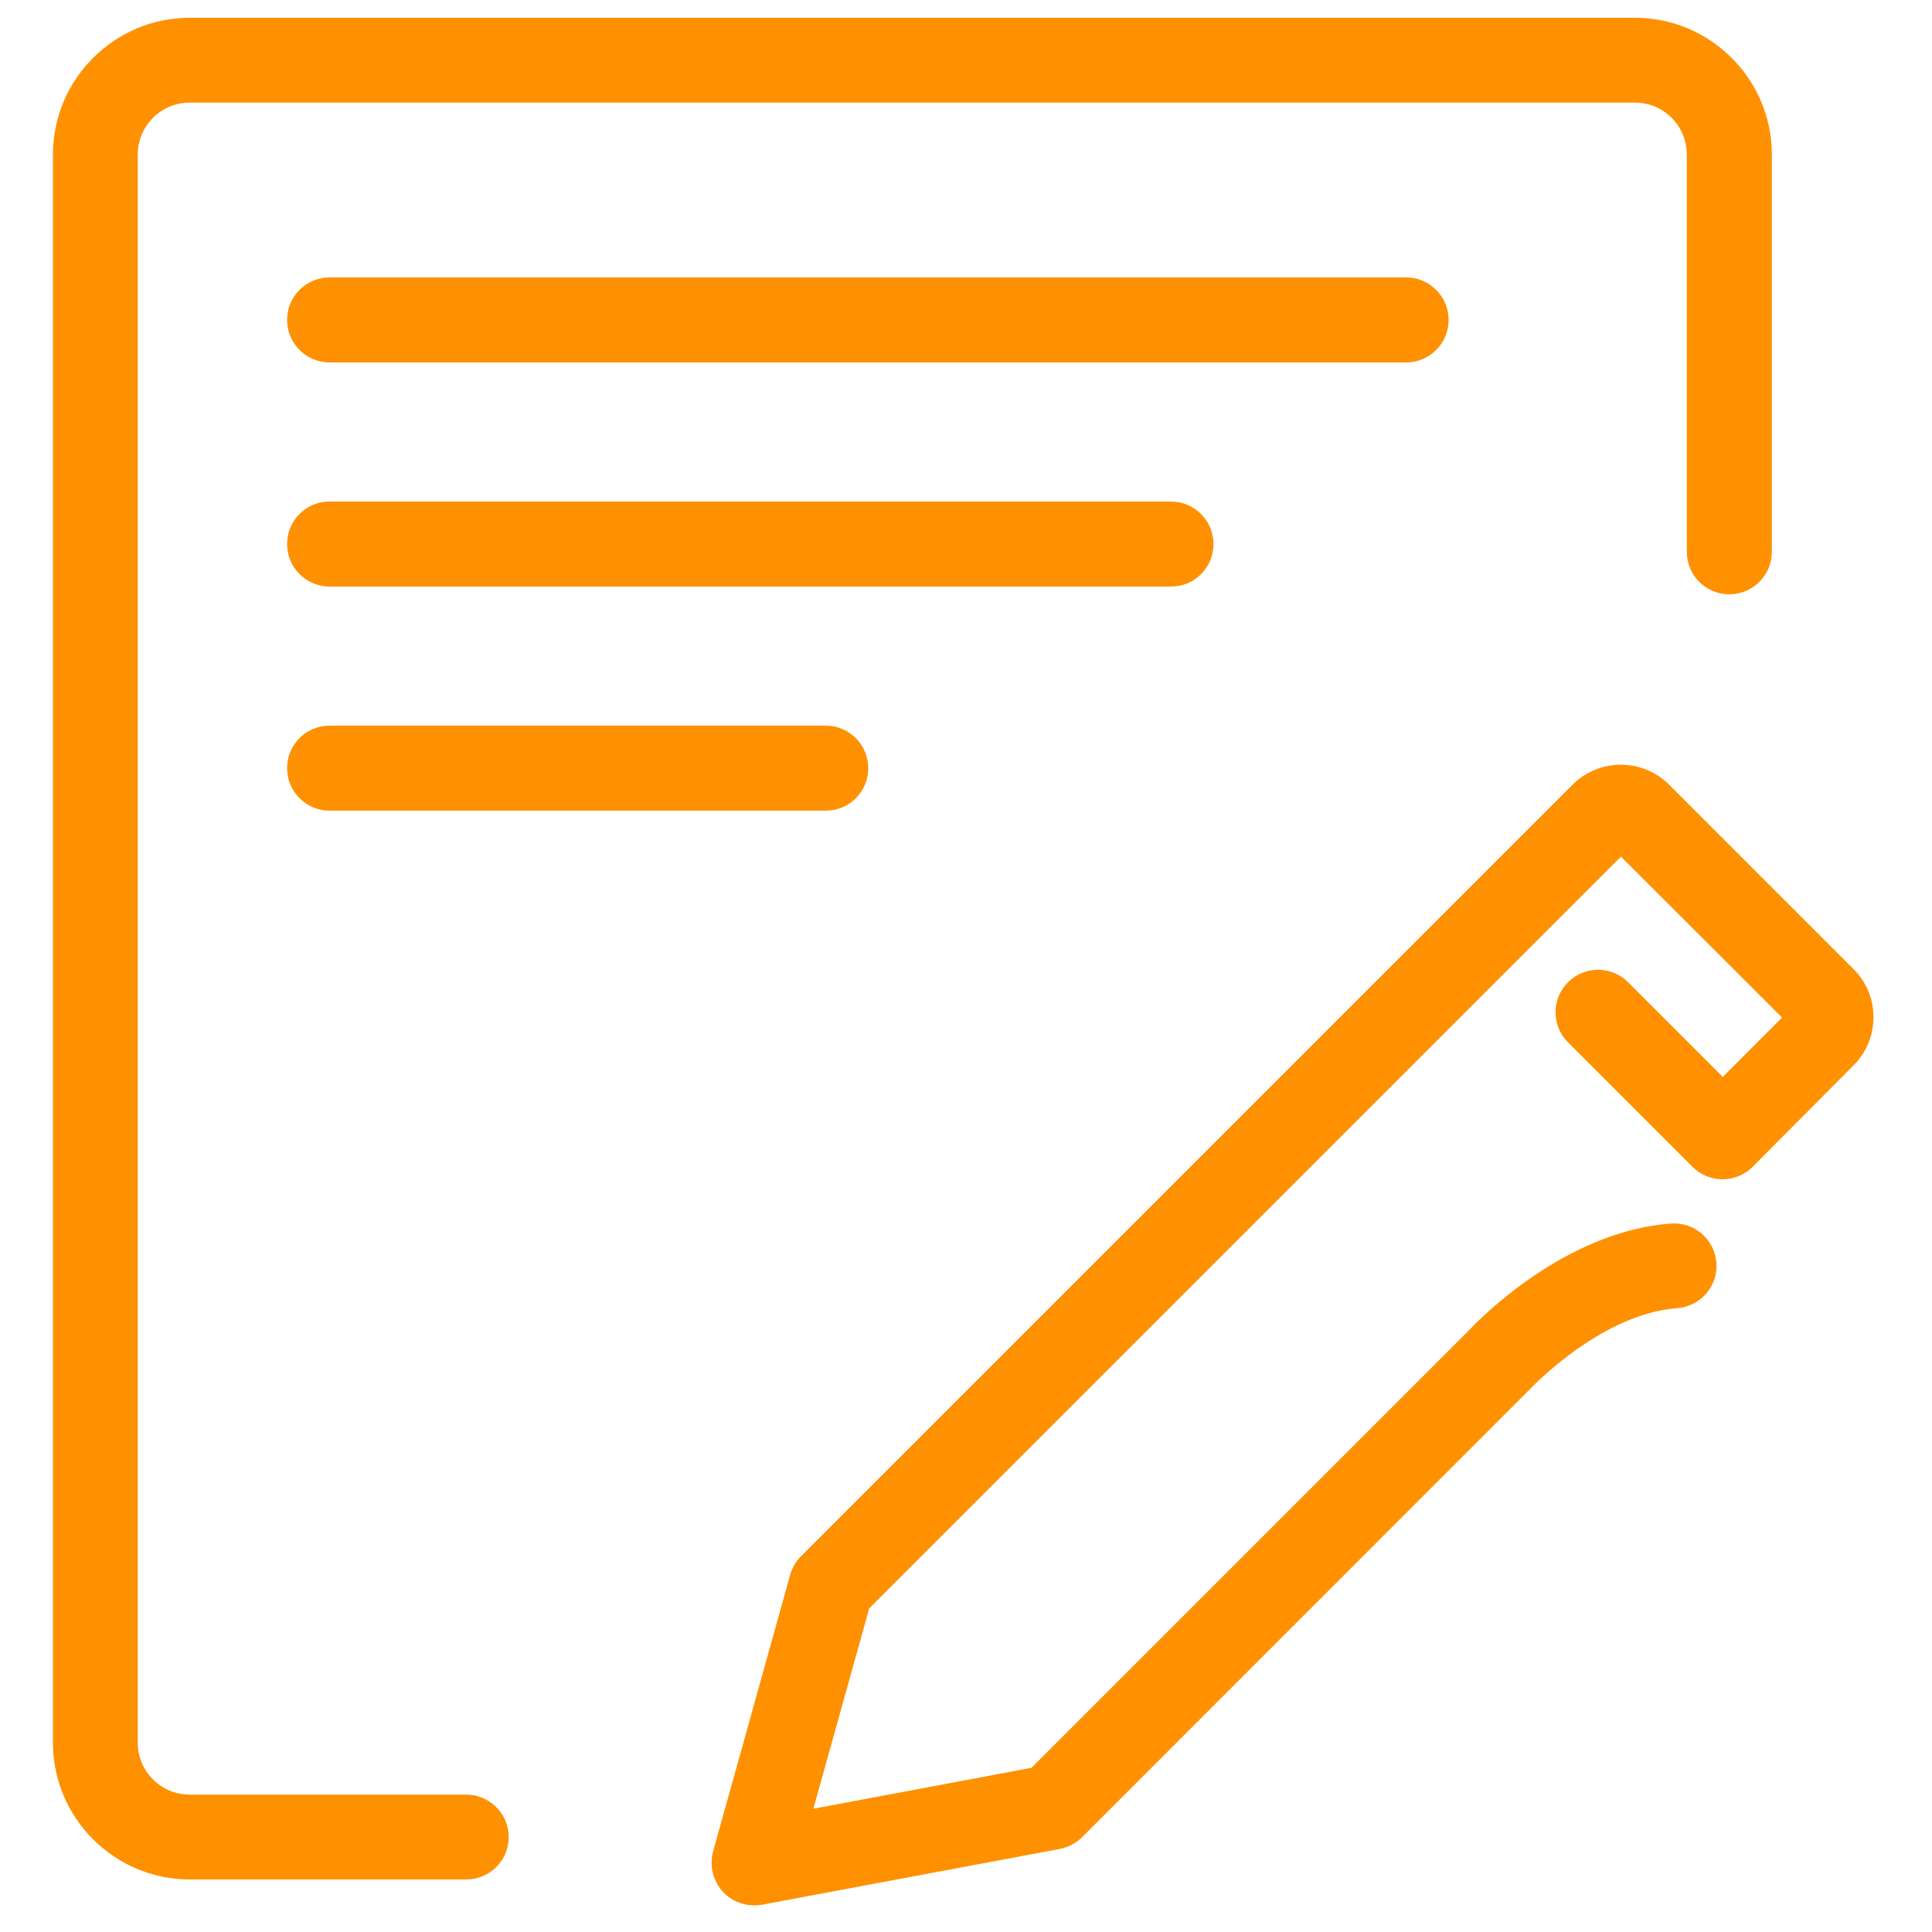
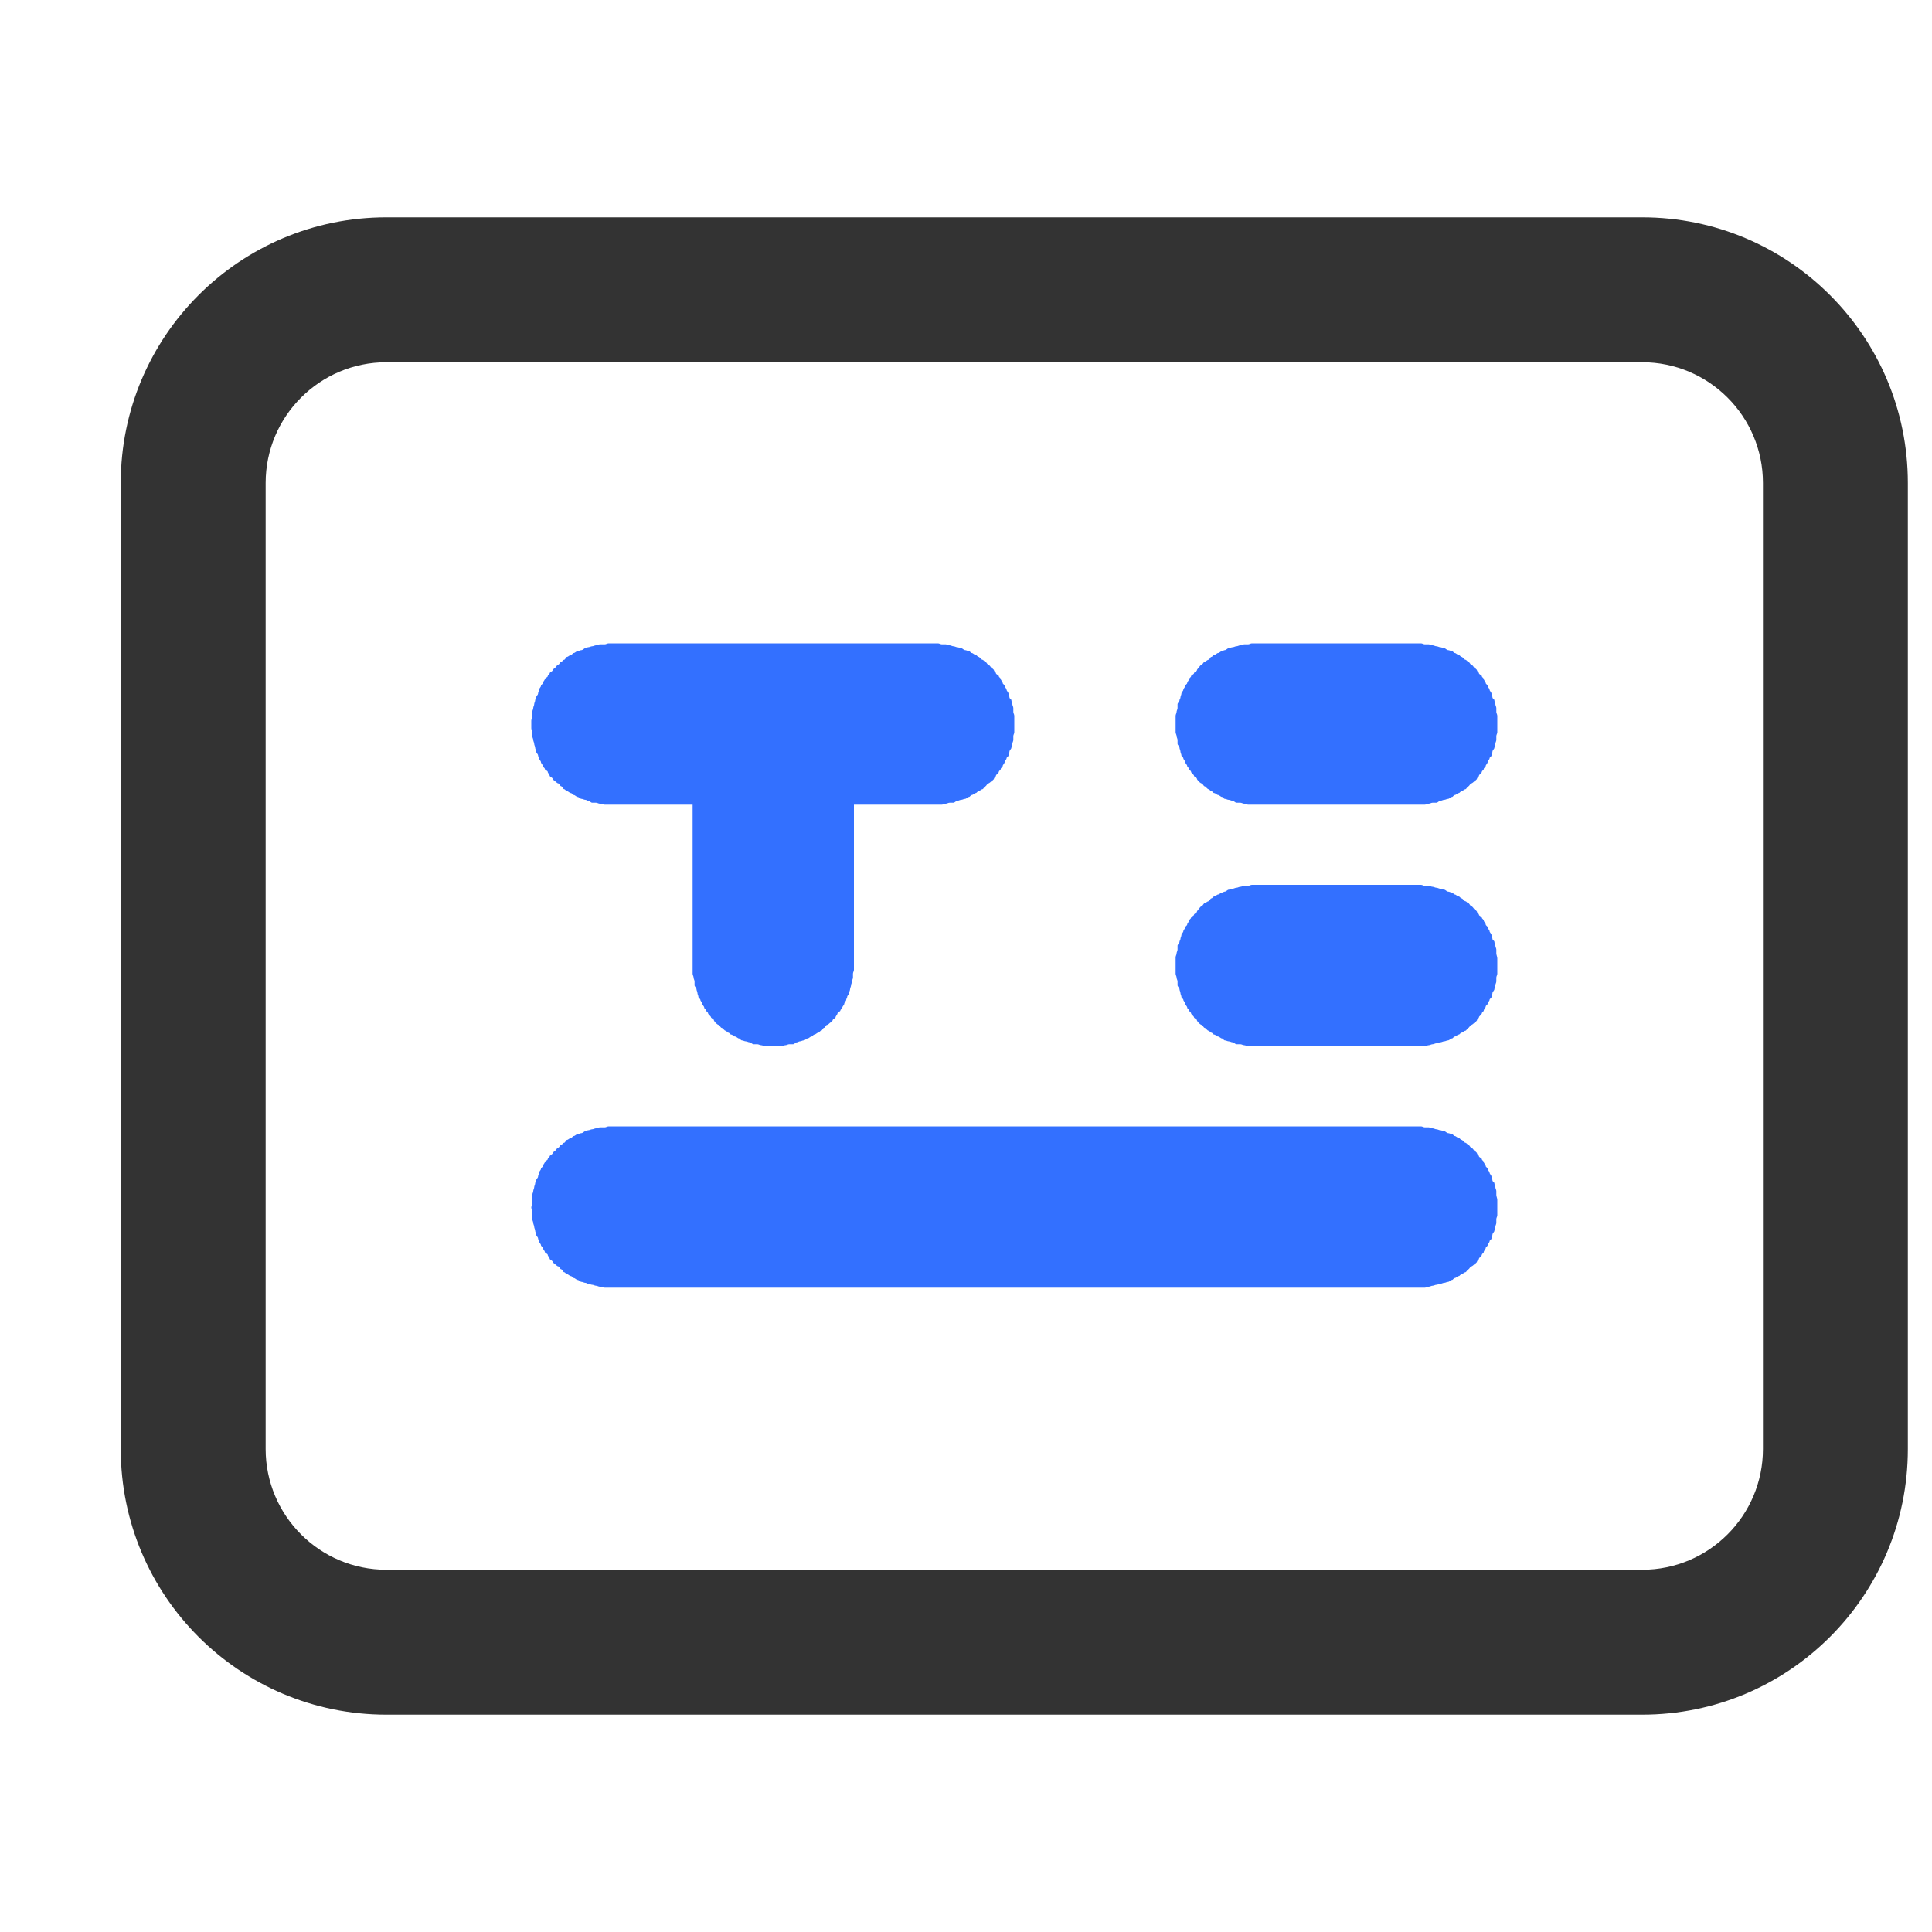
- <svg xmlns="http://www.w3.org/2000/svg" t="1702446643259" class="icon" viewBox="0 0 1024 1024" version="1.1" p-id="4270" width="128" height="128">
-   <path d="M247.091 996.147 100.557 996.147c-39.936 0-72.499-32.563-72.499-72.499L28.058 81.92c0-39.936 32.563-72.499 72.499-72.499l766.054 0c39.936 0 72.499 32.563 72.499 72.499l0 210.534c0 12.39-10.035 22.528-22.528 22.528s-22.528-10.035-22.528-22.528L894.054 81.92c0-15.155-12.288-27.546-27.546-27.546L100.557 54.374c-15.155 0-27.546 12.288-27.546 27.546L73.011 923.648c0 15.155 12.288 27.546 27.546 27.546l146.534 0c12.39 0 22.528 10.035 22.528 22.528S259.482 996.147 247.091 996.147z" fill="#FF9000" p-id="4271" />
-   <path d="M745.267 192.102 174.694 192.102c-12.39 0-22.528-10.035-22.528-22.528s10.035-22.528 22.528-22.528l570.573 0c12.39 0 22.528 10.035 22.528 22.528S757.658 192.102 745.267 192.102z" fill="#FF9000" p-id="4272" />
-   <path d="M437.658 429.67 174.694 429.67c-12.39 0-22.528-10.035-22.528-22.528s10.035-22.528 22.528-22.528l262.963 0c12.39 0 22.528 10.035 22.528 22.528S450.15 429.67 437.658 429.67z" fill="#FF9000" p-id="4273" />
-   <path d="M620.646 310.886 174.694 310.886c-12.39 0-22.528-10.035-22.528-22.528s10.035-22.528 22.528-22.528l445.952 0c12.39 0 22.528 10.035 22.528 22.528S633.139 310.886 620.646 310.886z" fill="#FF9000" p-id="4274" />
-   <path d="M399.667 1009.869c-6.246 0-12.288-2.56-16.589-7.27-5.222-5.734-7.168-13.722-5.12-21.299l40.858-146.637c1.024-3.686 3.072-7.168 5.734-9.83l408.986-408.986c14.131-14.029 36.966-14.029 51.098 0l97.792 97.792c6.861 6.861 10.547 15.872 10.547 25.498s-3.789 18.739-10.547 25.498L928.87 618.496c-4.198 4.198-9.933 6.554-15.872 6.554s-11.674-2.355-15.872-6.554l-66.048-66.048c-8.806-8.806-8.806-23.04 0-31.846s23.04-8.806 31.846 0l50.176 50.176 31.437-31.437L859.136 454.042 460.698 852.48 431.104 958.669 546.714 936.96l231.731-231.731c5.018-5.427 50.79-52.634 107.213-56.73 12.39-0.922 23.142 8.397 24.064 20.787 0.922 12.39-8.397 23.142-20.787 24.064-40.346 2.97-77.414 42.291-77.824 42.701-0.205 0.205-0.41 0.512-0.717 0.717L573.542 973.722c-3.174 3.174-7.27 5.325-11.776 6.246l-158.003 29.594C402.432 1009.766 401.101 1009.869 399.667 1009.869z" fill="#FF9000" p-id="4275" />
+ <svg xmlns="http://www.w3.org/2000/svg" width="20" height="20" viewBox="0 0 20 20" fill="none">
+   <path fill="rgba(51, 51, 51, 1)" d="M4 2.25L17 2.25C18.519 2.25 19.75 3.481 19.75 5L19.75 15C19.75 16.519 18.519 17.75 17 17.75L4 17.75C2.481 17.75 1.25 16.519 1.25 15L1.25 5C1.25 3.481 2.481 2.25 4 2.25ZM4 3.75C3.31 3.75 2.75 4.31 2.75 5L2.75 15C2.75 15.69 3.31 16.25 4 16.25L17 16.25C17.69 16.25 18.25 15.69 18.25 15L18.25 5C18.25 4.31 17.69 3.75 17 3.75L4 3.75Z">
+ </path>
+   <path d="M14.67 11.66C14.684 11.66 14.696 11.66 14.71 11.66C14.724 11.66 14.736 11.67 14.75 11.67C14.764 11.67 14.777 11.67 14.79 11.67C14.803 11.67 14.817 11.68 14.83 11.68C14.843 11.68 14.857 11.69 14.87 11.69C14.883 11.69 14.897 11.7 14.91 11.7C14.923 11.7 14.937 11.71 14.95 11.71C14.963 11.71 14.977 11.73 14.99 11.73C15.003 11.73 15.018 11.74 15.03 11.74C15.042 11.74 15.048 11.76 15.06 11.76C15.072 11.76 15.088 11.78 15.1 11.78C15.112 11.78 15.119 11.8 15.13 11.8C15.141 11.8 15.159 11.83 15.17 11.83C15.181 11.83 15.19 11.85 15.2 11.85C15.21 11.85 15.22 11.88 15.23 11.88C15.24 11.88 15.26 11.91 15.26 11.91C15.26 11.91 15.29 11.93 15.29 11.94C15.29 11.95 15.31 11.96 15.31 11.97C15.31 11.98 15.34 11.989 15.34 12C15.34 12.011 15.36 12.019 15.36 12.03C15.36 12.041 15.38 12.058 15.38 12.07C15.38 12.082 15.4 12.088 15.4 12.1C15.4 12.112 15.42 12.128 15.42 12.14C15.42 12.152 15.44 12.167 15.44 12.18C15.44 12.193 15.45 12.207 15.45 12.22C15.45 12.233 15.47 12.237 15.47 12.25C15.47 12.263 15.48 12.277 15.48 12.29C15.48 12.303 15.49 12.317 15.49 12.33C15.49 12.343 15.49 12.357 15.49 12.37C15.49 12.383 15.5 12.406 15.5 12.42C15.5 12.434 15.5 12.446 15.5 12.46C15.5 12.474 15.5 12.486 15.5 12.5C15.5 12.514 15.5 12.526 15.5 12.54C15.5 12.554 15.5 12.566 15.5 12.58C15.5 12.594 15.49 12.607 15.49 12.62C15.49 12.633 15.49 12.647 15.49 12.66C15.49 12.673 15.48 12.687 15.48 12.7C15.48 12.713 15.47 12.727 15.47 12.74C15.47 12.753 15.45 12.767 15.45 12.78C15.45 12.793 15.44 12.807 15.44 12.82C15.44 12.833 15.42 12.838 15.42 12.85C15.42 12.862 15.4 12.878 15.4 12.89C15.4 12.902 15.38 12.908 15.38 12.92C15.38 12.932 15.36 12.949 15.36 12.96C15.36 12.971 15.34 12.979 15.34 12.99C15.34 13.001 15.31 13.02 15.31 13.03C15.31 13.041 15.29 13.05 15.29 13.06C15.29 13.07 15.26 13.09 15.26 13.09C15.26 13.09 15.24 13.11 15.23 13.11C15.22 13.11 15.21 13.14 15.2 13.14C15.19 13.14 15.181 13.17 15.17 13.17C15.159 13.17 15.141 13.19 15.13 13.19C15.119 13.19 15.112 13.21 15.1 13.21C15.088 13.21 15.072 13.23 15.06 13.23C15.048 13.23 15.042 13.25 15.03 13.25C15.018 13.25 15.003 13.27 14.99 13.27C14.977 13.27 14.963 13.28 14.95 13.28C14.937 13.28 14.923 13.29 14.91 13.29C14.897 13.29 14.883 13.3 14.87 13.3C14.857 13.3 14.843 13.31 14.83 13.31C14.817 13.31 14.803 13.32 14.79 13.32C14.777 13.32 14.764 13.33 14.75 13.33C14.736 13.33 14.724 13.33 14.71 13.33C14.696 13.33 14.684 13.33 14.67 13.33L6.34 13.33C6.326 13.33 6.314 13.33 6.3 13.33C6.286 13.33 6.274 13.33 6.26 13.33C6.246 13.33 6.223 13.32 6.21 13.32C6.197 13.32 6.183 13.31 6.17 13.31C6.157 13.31 6.143 13.3 6.13 13.3C6.117 13.3 6.103 13.29 6.09 13.29C6.077 13.29 6.073 13.28 6.06 13.28C6.047 13.28 6.033 13.27 6.02 13.27C6.007 13.27 5.992 13.25 5.98 13.25C5.968 13.25 5.952 13.23 5.94 13.23C5.928 13.23 5.922 13.21 5.91 13.21C5.898 13.21 5.881 13.19 5.87 13.19C5.859 13.19 5.851 13.17 5.84 13.17C5.829 13.17 5.821 13.14 5.81 13.14C5.799 13.14 5.79 13.11 5.78 13.11C5.77 13.11 5.75 13.09 5.75 13.09C5.75 13.09 5.72 13.07 5.72 13.06C5.72 13.05 5.69 13.041 5.69 13.03C5.69 13.02 5.67 13.001 5.67 12.99C5.67 12.979 5.64 12.971 5.64 12.96C5.64 12.949 5.62 12.932 5.62 12.92C5.62 12.908 5.6 12.902 5.6 12.89C5.6 12.878 5.58 12.862 5.58 12.85C5.58 12.838 5.57 12.833 5.57 12.82C5.57 12.807 5.55 12.793 5.55 12.78C5.55 12.767 5.54 12.753 5.54 12.74C5.54 12.727 5.53 12.713 5.53 12.7C5.53 12.687 5.52 12.673 5.52 12.66C5.52 12.647 5.51 12.633 5.51 12.62C5.51 12.607 5.51 12.594 5.51 12.58C5.51 12.566 5.51 12.554 5.51 12.54C5.51 12.526 5.5 12.514 5.5 12.5C5.5 12.486 5.51 12.474 5.51 12.46C5.51 12.446 5.51 12.434 5.51 12.42C5.51 12.406 5.51 12.383 5.51 12.37C5.51 12.357 5.52 12.343 5.52 12.33C5.52 12.317 5.53 12.303 5.53 12.29C5.53 12.277 5.54 12.263 5.54 12.25C5.54 12.237 5.55 12.233 5.55 12.22C5.55 12.207 5.57 12.193 5.57 12.18C5.57 12.167 5.58 12.152 5.58 12.14C5.58 12.128 5.6 12.112 5.6 12.1C5.6 12.088 5.62 12.082 5.62 12.07C5.62 12.058 5.64 12.041 5.64 12.03C5.64 12.019 5.67 12.011 5.67 12C5.67 11.989 5.69 11.98 5.69 11.97C5.69 11.96 5.72 11.95 5.72 11.94C5.72 11.93 5.75 11.91 5.75 11.91C5.75 11.91 5.77 11.88 5.78 11.88C5.79 11.88 5.799 11.85 5.81 11.85C5.821 11.85 5.829 11.83 5.84 11.83C5.851 11.83 5.859 11.8 5.87 11.8C5.881 11.8 5.898 11.78 5.91 11.78C5.922 11.78 5.928 11.76 5.94 11.76C5.952 11.76 5.968 11.74 5.98 11.74C5.992 11.74 6.007 11.73 6.02 11.73C6.033 11.73 6.047 11.71 6.06 11.71C6.073 11.71 6.077 11.7 6.09 11.7C6.103 11.7 6.117 11.69 6.13 11.69C6.143 11.69 6.157 11.68 6.17 11.68C6.183 11.68 6.197 11.67 6.21 11.67C6.223 11.67 6.246 11.67 6.26 11.67C6.274 11.67 6.286 11.66 6.3 11.66C6.314 11.66 6.326 11.66 6.34 11.66L14.67 11.66ZM14.67 9.16C14.684 9.16 14.696 9.16 14.71 9.16C14.724 9.16 14.736 9.17 14.75 9.17C14.764 9.17 14.777 9.17 14.79 9.17C14.803 9.17 14.817 9.18 14.83 9.18C14.843 9.18 14.857 9.19 14.87 9.19C14.883 9.19 14.897 9.2 14.91 9.2C14.923 9.2 14.937 9.21 14.95 9.21C14.963 9.21 14.977 9.23 14.99 9.23C15.003 9.23 15.018 9.24 15.03 9.24C15.042 9.24 15.048 9.26 15.06 9.26C15.072 9.26 15.088 9.28 15.1 9.28C15.112 9.28 15.119 9.3 15.13 9.3C15.141 9.3 15.159 9.33 15.17 9.33C15.181 9.33 15.19 9.35 15.2 9.35C15.21 9.35 15.22 9.38 15.23 9.38C15.24 9.38 15.26 9.41 15.26 9.41C15.26 9.41 15.29 9.43 15.29 9.44C15.29 9.45 15.31 9.459 15.31 9.47C15.31 9.481 15.34 9.489 15.34 9.5C15.34 9.511 15.36 9.519 15.36 9.53C15.36 9.541 15.38 9.558 15.38 9.57C15.38 9.582 15.4 9.588 15.4 9.6C15.4 9.612 15.42 9.628 15.42 9.64C15.42 9.652 15.44 9.667 15.44 9.68C15.44 9.693 15.45 9.707 15.45 9.72C15.45 9.733 15.47 9.737 15.47 9.75C15.47 9.763 15.48 9.777 15.48 9.79C15.48 9.803 15.49 9.817 15.49 9.83C15.49 9.843 15.49 9.857 15.49 9.87C15.49 9.883 15.5 9.906 15.5 9.92C15.5 9.934 15.5 9.946 15.5 9.96C15.5 9.974 15.5 9.986 15.5 10C15.5 10.014 15.5 10.026 15.5 10.04C15.5 10.054 15.5 10.066 15.5 10.08C15.5 10.094 15.49 10.107 15.49 10.12C15.49 10.133 15.49 10.147 15.49 10.16C15.49 10.173 15.48 10.187 15.48 10.2C15.48 10.213 15.47 10.227 15.47 10.24C15.47 10.253 15.45 10.267 15.45 10.28C15.45 10.293 15.44 10.307 15.44 10.32C15.44 10.333 15.42 10.338 15.42 10.35C15.42 10.362 15.4 10.378 15.4 10.39C15.4 10.402 15.38 10.408 15.38 10.42C15.38 10.432 15.36 10.449 15.36 10.46C15.36 10.471 15.34 10.479 15.34 10.49C15.34 10.501 15.31 10.52 15.31 10.53C15.31 10.541 15.29 10.55 15.29 10.56C15.29 10.57 15.26 10.59 15.26 10.59C15.26 10.59 15.24 10.61 15.23 10.61C15.22 10.61 15.21 10.64 15.2 10.64C15.19 10.64 15.181 10.67 15.17 10.67C15.159 10.67 15.141 10.69 15.13 10.69C15.119 10.69 15.112 10.71 15.1 10.71C15.088 10.71 15.072 10.73 15.06 10.73C15.048 10.73 15.042 10.75 15.03 10.75C15.018 10.75 15.003 10.77 14.99 10.77C14.977 10.77 14.963 10.78 14.95 10.78C14.937 10.78 14.923 10.79 14.91 10.79C14.897 10.79 14.883 10.8 14.87 10.8C14.857 10.8 14.843 10.81 14.83 10.81C14.817 10.81 14.803 10.82 14.79 10.82C14.777 10.82 14.764 10.83 14.75 10.83C14.736 10.83 14.724 10.83 14.71 10.83C14.696 10.83 14.684 10.83 14.67 10.83L13 10.83C12.986 10.83 12.974 10.83 12.96 10.83C12.946 10.83 12.934 10.83 12.92 10.83C12.906 10.83 12.893 10.82 12.88 10.82C12.867 10.82 12.853 10.81 12.84 10.81C12.827 10.81 12.813 10.81 12.8 10.81C12.787 10.81 12.773 10.79 12.76 10.79C12.747 10.79 12.733 10.78 12.72 10.78C12.707 10.78 12.693 10.77 12.68 10.77C12.667 10.77 12.662 10.75 12.65 10.75C12.638 10.75 12.622 10.73 12.61 10.73C12.598 10.73 12.582 10.71 12.57 10.71C12.558 10.71 12.551 10.69 12.54 10.69C12.529 10.69 12.521 10.67 12.51 10.67C12.499 10.67 12.48 10.64 12.47 10.64C12.46 10.64 12.45 10.61 12.44 10.61C12.43 10.61 12.41 10.59 12.41 10.59C12.41 10.59 12.39 10.57 12.39 10.56C12.39 10.55 12.36 10.541 12.36 10.53C12.36 10.52 12.33 10.501 12.33 10.49C12.33 10.479 12.31 10.471 12.31 10.46C12.31 10.449 12.29 10.442 12.29 10.43C12.29 10.418 12.27 10.402 12.27 10.39C12.27 10.378 12.25 10.362 12.25 10.35C12.25 10.338 12.23 10.333 12.23 10.32C12.23 10.307 12.22 10.293 12.22 10.28C12.22 10.267 12.21 10.253 12.21 10.24C12.21 10.227 12.19 10.213 12.19 10.2C12.19 10.187 12.19 10.173 12.19 10.16C12.19 10.147 12.18 10.133 12.18 10.12C12.18 10.107 12.17 10.094 12.17 10.08C12.17 10.066 12.17 10.054 12.17 10.04C12.17 10.026 12.17 10.014 12.17 10C12.17 9.986 12.17 9.974 12.17 9.96C12.17 9.946 12.17 9.924 12.17 9.91C12.17 9.896 12.18 9.883 12.18 9.87C12.18 9.857 12.19 9.843 12.19 9.83C12.19 9.817 12.19 9.803 12.19 9.79C12.19 9.777 12.21 9.763 12.21 9.75C12.21 9.737 12.22 9.733 12.22 9.72C12.22 9.707 12.23 9.693 12.23 9.68C12.23 9.667 12.25 9.652 12.25 9.64C12.25 9.628 12.27 9.612 12.27 9.6C12.27 9.588 12.29 9.582 12.29 9.57C12.29 9.558 12.31 9.541 12.31 9.53C12.31 9.519 12.33 9.511 12.33 9.5C12.33 9.489 12.36 9.481 12.36 9.47C12.36 9.459 12.39 9.45 12.39 9.44C12.39 9.43 12.41 9.41 12.41 9.41C12.41 9.41 12.43 9.38 12.44 9.38C12.45 9.38 12.46 9.35 12.47 9.35C12.48 9.35 12.499 9.33 12.51 9.33C12.521 9.33 12.529 9.3 12.54 9.3C12.551 9.3 12.558 9.28 12.57 9.28C12.582 9.28 12.598 9.26 12.61 9.26C12.622 9.26 12.638 9.24 12.65 9.24C12.662 9.24 12.667 9.23 12.68 9.23C12.693 9.23 12.707 9.21 12.72 9.21C12.733 9.21 12.747 9.2 12.76 9.2C12.773 9.2 12.787 9.19 12.8 9.19C12.813 9.19 12.827 9.18 12.84 9.18C12.853 9.18 12.867 9.17 12.88 9.17C12.893 9.17 12.906 9.17 12.92 9.17C12.934 9.17 12.946 9.16 12.96 9.16C12.974 9.16 12.986 9.16 13 9.16L14.67 9.16ZM9.67 6.66C9.684 6.66 9.696 6.66 9.71 6.66C9.724 6.66 9.736 6.67 9.75 6.67C9.764 6.67 9.777 6.67 9.79 6.67C9.803 6.67 9.817 6.68 9.83 6.68C9.843 6.68 9.857 6.69 9.87 6.69C9.883 6.69 9.897 6.7 9.91 6.7C9.923 6.7 9.937 6.71 9.95 6.71C9.963 6.71 9.977 6.73 9.99 6.73C10.003 6.73 10.018 6.74 10.03 6.74C10.042 6.74 10.048 6.76 10.06 6.76C10.072 6.76 10.088 6.78 10.1 6.78C10.112 6.78 10.119 6.8 10.13 6.8C10.141 6.8 10.159 6.83 10.17 6.83C10.181 6.83 10.19 6.85 10.2 6.85C10.21 6.85 10.22 6.88 10.23 6.88C10.24 6.88 10.26 6.91 10.26 6.91C10.26 6.91 10.29 6.93 10.29 6.94C10.29 6.95 10.31 6.959 10.31 6.97C10.31 6.981 10.34 6.989 10.34 7C10.34 7.011 10.36 7.019 10.36 7.03C10.36 7.041 10.38 7.058 10.38 7.07C10.38 7.082 10.4 7.088 10.4 7.1C10.4 7.112 10.42 7.128 10.42 7.14C10.42 7.152 10.44 7.167 10.44 7.18C10.44 7.193 10.45 7.207 10.45 7.22C10.45 7.233 10.47 7.237 10.47 7.25C10.47 7.263 10.48 7.277 10.48 7.29C10.48 7.303 10.49 7.317 10.49 7.33C10.49 7.343 10.49 7.357 10.49 7.37C10.49 7.383 10.5 7.396 10.5 7.41C10.5 7.424 10.5 7.446 10.5 7.46C10.5 7.474 10.5 7.486 10.5 7.5C10.5 7.514 10.5 7.526 10.5 7.54C10.5 7.554 10.5 7.566 10.5 7.58C10.5 7.594 10.49 7.607 10.49 7.62C10.49 7.633 10.49 7.647 10.49 7.66C10.49 7.673 10.48 7.687 10.48 7.7C10.48 7.713 10.47 7.727 10.47 7.74C10.47 7.753 10.45 7.767 10.45 7.78C10.45 7.793 10.44 7.807 10.44 7.82C10.44 7.833 10.42 7.838 10.42 7.85C10.42 7.862 10.4 7.878 10.4 7.89C10.4 7.902 10.38 7.918 10.38 7.93C10.38 7.942 10.36 7.949 10.36 7.96C10.36 7.971 10.34 7.979 10.34 7.99C10.34 8.001 10.31 8.019 10.31 8.03C10.31 8.041 10.29 8.05 10.29 8.06C10.29 8.07 10.26 8.09 10.26 8.09C10.26 8.09 10.24 8.11 10.23 8.11C10.22 8.11 10.21 8.14 10.2 8.14C10.19 8.14 10.181 8.17 10.17 8.17C10.159 8.17 10.141 8.19 10.13 8.19C10.119 8.19 10.112 8.21 10.1 8.21C10.088 8.21 10.072 8.23 10.06 8.23C10.048 8.23 10.042 8.25 10.03 8.25C10.018 8.25 10.003 8.27 9.99 8.27C9.977 8.27 9.963 8.28 9.95 8.28C9.937 8.28 9.923 8.29 9.91 8.29C9.897 8.29 9.883 8.31 9.87 8.31C9.857 8.31 9.843 8.31 9.83 8.31C9.817 8.31 9.803 8.32 9.79 8.32C9.777 8.32 9.764 8.33 9.75 8.33C9.736 8.33 9.724 8.33 9.71 8.33C9.696 8.33 9.684 8.33 9.67 8.33L8.84 8.33L8.84 10C8.84 10.014 8.84 10.026 8.84 10.04C8.84 10.054 8.83 10.066 8.83 10.08C8.83 10.094 8.83 10.107 8.83 10.12C8.83 10.133 8.82 10.147 8.82 10.16C8.82 10.173 8.81 10.187 8.81 10.2C8.81 10.213 8.8 10.227 8.8 10.24C8.8 10.253 8.79 10.267 8.79 10.28C8.79 10.293 8.77 10.307 8.77 10.32C8.77 10.333 8.76 10.338 8.76 10.35C8.76 10.362 8.74 10.378 8.74 10.39C8.74 10.402 8.72 10.418 8.72 10.43C8.72 10.442 8.7 10.449 8.7 10.46C8.7 10.471 8.67 10.479 8.67 10.49C8.67 10.501 8.65 10.52 8.65 10.53C8.65 10.54 8.62 10.55 8.62 10.56C8.62 10.57 8.59 10.59 8.59 10.59C8.59 10.59 8.57 10.61 8.56 10.61C8.55 10.61 8.541 10.64 8.53 10.64C8.519 10.64 8.511 10.67 8.5 10.67C8.489 10.67 8.481 10.69 8.47 10.69C8.459 10.69 8.442 10.71 8.43 10.71C8.418 10.71 8.412 10.73 8.4 10.73C8.388 10.73 8.372 10.75 8.36 10.75C8.348 10.75 8.333 10.77 8.32 10.77C8.307 10.77 8.293 10.78 8.28 10.78C8.267 10.78 8.263 10.79 8.25 10.79C8.237 10.79 8.223 10.81 8.21 10.81C8.197 10.81 8.183 10.81 8.17 10.81C8.157 10.81 8.143 10.82 8.13 10.82C8.117 10.82 8.104 10.83 8.09 10.83C8.076 10.83 8.054 10.83 8.04 10.83C8.026 10.83 8.014 10.83 8 10.83C7.986 10.83 7.974 10.83 7.96 10.83C7.946 10.83 7.934 10.83 7.92 10.83C7.906 10.83 7.893 10.82 7.88 10.82C7.866 10.82 7.853 10.81 7.84 10.81C7.827 10.81 7.813 10.81 7.8 10.81C7.787 10.81 7.773 10.79 7.76 10.79C7.747 10.79 7.733 10.78 7.72 10.78C7.707 10.78 7.693 10.77 7.68 10.77C7.667 10.77 7.662 10.75 7.65 10.75C7.638 10.75 7.622 10.73 7.61 10.73C7.598 10.73 7.582 10.71 7.57 10.71C7.558 10.71 7.551 10.69 7.54 10.69C7.529 10.69 7.521 10.67 7.51 10.67C7.499 10.67 7.481 10.64 7.47 10.64C7.459 10.64 7.45 10.61 7.44 10.61C7.43 10.61 7.41 10.59 7.41 10.59C7.41 10.59 7.39 10.57 7.39 10.56C7.39 10.55 7.36 10.54 7.36 10.53C7.36 10.52 7.33 10.501 7.33 10.49C7.33 10.479 7.31 10.471 7.31 10.46C7.31 10.449 7.29 10.442 7.29 10.43C7.29 10.418 7.27 10.402 7.27 10.39C7.27 10.378 7.25 10.362 7.25 10.35C7.25 10.338 7.23 10.333 7.23 10.32C7.23 10.307 7.22 10.293 7.22 10.28C7.22 10.267 7.21 10.253 7.21 10.24C7.21 10.227 7.19 10.213 7.19 10.2C7.19 10.187 7.19 10.173 7.19 10.16C7.19 10.147 7.18 10.133 7.18 10.12C7.18 10.107 7.17 10.094 7.17 10.08C7.17 10.066 7.17 10.054 7.17 10.04C7.17 10.026 7.17 10.014 7.17 10L7.17 8.33L6.34 8.33C6.326 8.33 6.314 8.33 6.3 8.33C6.286 8.33 6.274 8.33 6.26 8.33C6.246 8.33 6.223 8.32 6.21 8.32C6.197 8.32 6.183 8.31 6.17 8.31C6.157 8.31 6.143 8.31 6.13 8.31C6.117 8.31 6.103 8.29 6.09 8.29C6.077 8.29 6.073 8.28 6.06 8.28C6.047 8.28 6.033 8.27 6.02 8.27C6.007 8.27 5.992 8.25 5.98 8.25C5.968 8.25 5.952 8.23 5.94 8.23C5.928 8.23 5.922 8.21 5.91 8.21C5.898 8.21 5.881 8.19 5.87 8.19C5.859 8.19 5.851 8.17 5.84 8.17C5.829 8.17 5.821 8.14 5.81 8.14C5.799 8.14 5.79 8.11 5.78 8.11C5.77 8.11 5.75 8.09 5.75 8.09C5.75 8.09 5.72 8.07 5.72 8.06C5.72 8.05 5.69 8.041 5.69 8.03C5.69 8.019 5.67 8.001 5.67 7.99C5.67 7.979 5.64 7.971 5.64 7.96C5.64 7.949 5.62 7.942 5.62 7.93C5.62 7.918 5.6 7.902 5.6 7.89C5.6 7.878 5.58 7.862 5.58 7.85C5.58 7.838 5.57 7.833 5.57 7.82C5.57 7.807 5.55 7.793 5.55 7.78C5.55 7.767 5.54 7.753 5.54 7.74C5.54 7.727 5.53 7.713 5.53 7.7C5.53 7.687 5.52 7.673 5.52 7.66C5.52 7.647 5.51 7.633 5.51 7.62C5.51 7.607 5.51 7.594 5.51 7.58C5.51 7.566 5.5 7.554 5.5 7.54C5.5 7.526 5.5 7.514 5.5 7.5C5.5 7.486 5.5 7.474 5.5 7.46C5.5 7.446 5.51 7.424 5.51 7.41C5.51 7.396 5.51 7.383 5.51 7.37C5.51 7.357 5.52 7.343 5.52 7.33C5.52 7.317 5.53 7.303 5.53 7.29C5.53 7.277 5.54 7.263 5.54 7.25C5.54 7.237 5.55 7.233 5.55 7.22C5.55 7.207 5.57 7.193 5.57 7.18C5.57 7.167 5.58 7.152 5.58 7.14C5.58 7.128 5.6 7.112 5.6 7.1C5.6 7.088 5.62 7.082 5.62 7.07C5.62 7.058 5.64 7.041 5.64 7.03C5.64 7.019 5.67 7.011 5.67 7C5.67 6.989 5.69 6.981 5.69 6.97C5.69 6.959 5.72 6.95 5.72 6.94C5.72 6.93 5.75 6.91 5.75 6.91C5.75 6.91 5.77 6.88 5.78 6.88C5.79 6.88 5.799 6.85 5.81 6.85C5.821 6.85 5.829 6.83 5.84 6.83C5.851 6.83 5.859 6.8 5.87 6.8C5.881 6.8 5.898 6.78 5.91 6.78C5.922 6.78 5.928 6.76 5.94 6.76C5.952 6.76 5.968 6.74 5.98 6.74C5.992 6.74 6.007 6.73 6.02 6.73C6.033 6.73 6.047 6.71 6.06 6.71C6.073 6.71 6.077 6.7 6.09 6.7C6.103 6.7 6.117 6.69 6.13 6.69C6.143 6.69 6.157 6.68 6.17 6.68C6.183 6.68 6.197 6.67 6.21 6.67C6.223 6.67 6.246 6.67 6.26 6.67C6.274 6.67 6.286 6.66 6.3 6.66C6.314 6.66 6.326 6.66 6.34 6.66L9.67 6.66ZM14.67 6.66C14.684 6.66 14.696 6.66 14.71 6.66C14.724 6.66 14.736 6.67 14.75 6.67C14.764 6.67 14.777 6.67 14.79 6.67C14.803 6.67 14.817 6.68 14.83 6.68C14.843 6.68 14.857 6.69 14.87 6.69C14.883 6.69 14.897 6.7 14.91 6.7C14.923 6.7 14.937 6.71 14.95 6.71C14.963 6.71 14.977 6.73 14.99 6.73C15.003 6.73 15.018 6.74 15.03 6.74C15.042 6.74 15.048 6.76 15.06 6.76C15.072 6.76 15.088 6.78 15.1 6.78C15.112 6.78 15.119 6.8 15.13 6.8C15.141 6.8 15.159 6.83 15.17 6.83C15.181 6.83 15.19 6.85 15.2 6.85C15.21 6.85 15.22 6.88 15.23 6.88C15.24 6.88 15.26 6.91 15.26 6.91C15.26 6.91 15.29 6.93 15.29 6.94C15.29 6.95 15.31 6.959 15.31 6.97C15.31 6.981 15.34 6.989 15.34 7C15.34 7.011 15.36 7.019 15.36 7.03C15.36 7.041 15.38 7.058 15.38 7.07C15.38 7.082 15.4 7.088 15.4 7.1C15.4 7.112 15.42 7.128 15.42 7.14C15.42 7.152 15.44 7.167 15.44 7.18C15.44 7.193 15.45 7.207 15.45 7.22C15.45 7.233 15.47 7.237 15.47 7.25C15.47 7.263 15.48 7.277 15.48 7.29C15.48 7.303 15.49 7.317 15.49 7.33C15.49 7.343 15.49 7.357 15.49 7.37C15.49 7.383 15.5 7.396 15.5 7.41C15.5 7.424 15.5 7.446 15.5 7.46C15.5 7.474 15.5 7.486 15.5 7.5C15.5 7.514 15.5 7.526 15.5 7.54C15.5 7.554 15.5 7.566 15.5 7.58C15.5 7.594 15.49 7.607 15.49 7.62C15.49 7.633 15.49 7.647 15.49 7.66C15.49 7.673 15.48 7.687 15.48 7.7C15.48 7.713 15.47 7.727 15.47 7.74C15.47 7.753 15.45 7.767 15.45 7.78C15.45 7.793 15.44 7.807 15.44 7.82C15.44 7.833 15.42 7.838 15.42 7.85C15.42 7.862 15.4 7.878 15.4 7.89C15.4 7.902 15.38 7.918 15.38 7.93C15.38 7.942 15.36 7.949 15.36 7.96C15.36 7.971 15.34 7.979 15.34 7.99C15.34 8.001 15.31 8.019 15.31 8.03C15.31 8.041 15.29 8.05 15.29 8.06C15.29 8.07 15.26 8.09 15.26 8.09C15.26 8.09 15.24 8.11 15.23 8.11C15.22 8.11 15.21 8.14 15.2 8.14C15.19 8.14 15.181 8.17 15.17 8.17C15.159 8.17 15.141 8.19 15.13 8.19C15.119 8.19 15.112 8.21 15.1 8.21C15.088 8.21 15.072 8.23 15.06 8.23C15.048 8.23 15.042 8.25 15.03 8.25C15.018 8.25 15.003 8.27 14.99 8.27C14.977 8.27 14.963 8.28 14.95 8.28C14.937 8.28 14.923 8.29 14.91 8.29C14.897 8.29 14.883 8.31 14.87 8.31C14.857 8.31 14.843 8.31 14.83 8.31C14.817 8.31 14.803 8.32 14.79 8.32C14.777 8.32 14.764 8.33 14.75 8.33C14.736 8.33 14.724 8.33 14.71 8.33C14.696 8.33 14.684 8.33 14.67 8.33L13 8.33C12.986 8.33 12.974 8.33 12.96 8.33C12.946 8.33 12.934 8.33 12.92 8.33C12.906 8.33 12.893 8.32 12.88 8.32C12.867 8.32 12.853 8.31 12.84 8.31C12.827 8.31 12.813 8.31 12.8 8.31C12.787 8.31 12.773 8.29 12.76 8.29C12.747 8.29 12.733 8.28 12.72 8.28C12.707 8.28 12.693 8.27 12.68 8.27C12.667 8.27 12.662 8.25 12.65 8.25C12.638 8.25 12.622 8.23 12.61 8.23C12.598 8.23 12.582 8.21 12.57 8.21C12.558 8.21 12.551 8.19 12.54 8.19C12.529 8.19 12.521 8.17 12.51 8.17C12.499 8.17 12.48 8.14 12.47 8.14C12.46 8.14 12.45 8.11 12.44 8.11C12.43 8.11 12.41 8.09 12.41 8.09C12.41 8.09 12.39 8.07 12.39 8.06C12.39 8.05 12.36 8.041 12.36 8.03C12.36 8.019 12.33 8.001 12.33 7.99C12.33 7.979 12.31 7.971 12.31 7.96C12.31 7.949 12.29 7.942 12.29 7.93C12.29 7.918 12.27 7.902 12.27 7.89C12.27 7.878 12.25 7.862 12.25 7.85C12.25 7.838 12.23 7.833 12.23 7.82C12.23 7.807 12.22 7.793 12.22 7.78C12.22 7.767 12.21 7.753 12.21 7.74C12.21 7.727 12.19 7.713 12.19 7.7C12.19 7.687 12.19 7.673 12.19 7.66C12.19 7.647 12.18 7.633 12.18 7.62C12.18 7.607 12.17 7.594 12.17 7.58C12.17 7.566 12.17 7.554 12.17 7.54C12.17 7.526 12.17 7.514 12.17 7.5C12.17 7.486 12.17 7.474 12.17 7.46C12.17 7.446 12.17 7.424 12.17 7.41C12.17 7.396 12.18 7.383 12.18 7.37C12.18 7.357 12.19 7.343 12.19 7.33C12.19 7.317 12.19 7.303 12.19 7.29C12.19 7.277 12.21 7.263 12.21 7.25C12.21 7.237 12.22 7.233 12.22 7.22C12.22 7.207 12.23 7.193 12.23 7.18C12.23 7.167 12.25 7.152 12.25 7.14C12.25 7.128 12.27 7.112 12.27 7.1C12.27 7.088 12.29 7.082 12.29 7.07C12.29 7.058 12.31 7.041 12.31 7.03C12.31 7.019 12.33 7.011 12.33 7C12.33 6.989 12.36 6.981 12.36 6.97C12.36 6.959 12.39 6.95 12.39 6.94C12.39 6.93 12.41 6.91 12.41 6.91C12.41 6.91 12.43 6.88 12.44 6.88C12.45 6.88 12.46 6.85 12.47 6.85C12.48 6.85 12.499 6.83 12.51 6.83C12.521 6.83 12.529 6.8 12.54 6.8C12.551 6.8 12.558 6.78 12.57 6.78C12.582 6.78 12.598 6.76 12.61 6.76C12.622 6.76 12.638 6.74 12.65 6.74C12.662 6.74 12.667 6.73 12.68 6.73C12.693 6.73 12.707 6.71 12.72 6.71C12.733 6.71 12.747 6.7 12.76 6.7C12.773 6.7 12.787 6.69 12.8 6.69C12.813 6.69 12.827 6.68 12.84 6.68C12.853 6.68 12.867 6.67 12.88 6.67C12.893 6.67 12.906 6.67 12.92 6.67C12.934 6.67 12.946 6.66 12.96 6.66C12.974 6.66 12.986 6.66 13 6.66L14.67 6.66Z" fill="#3370FF">
+ </path>
</svg>
